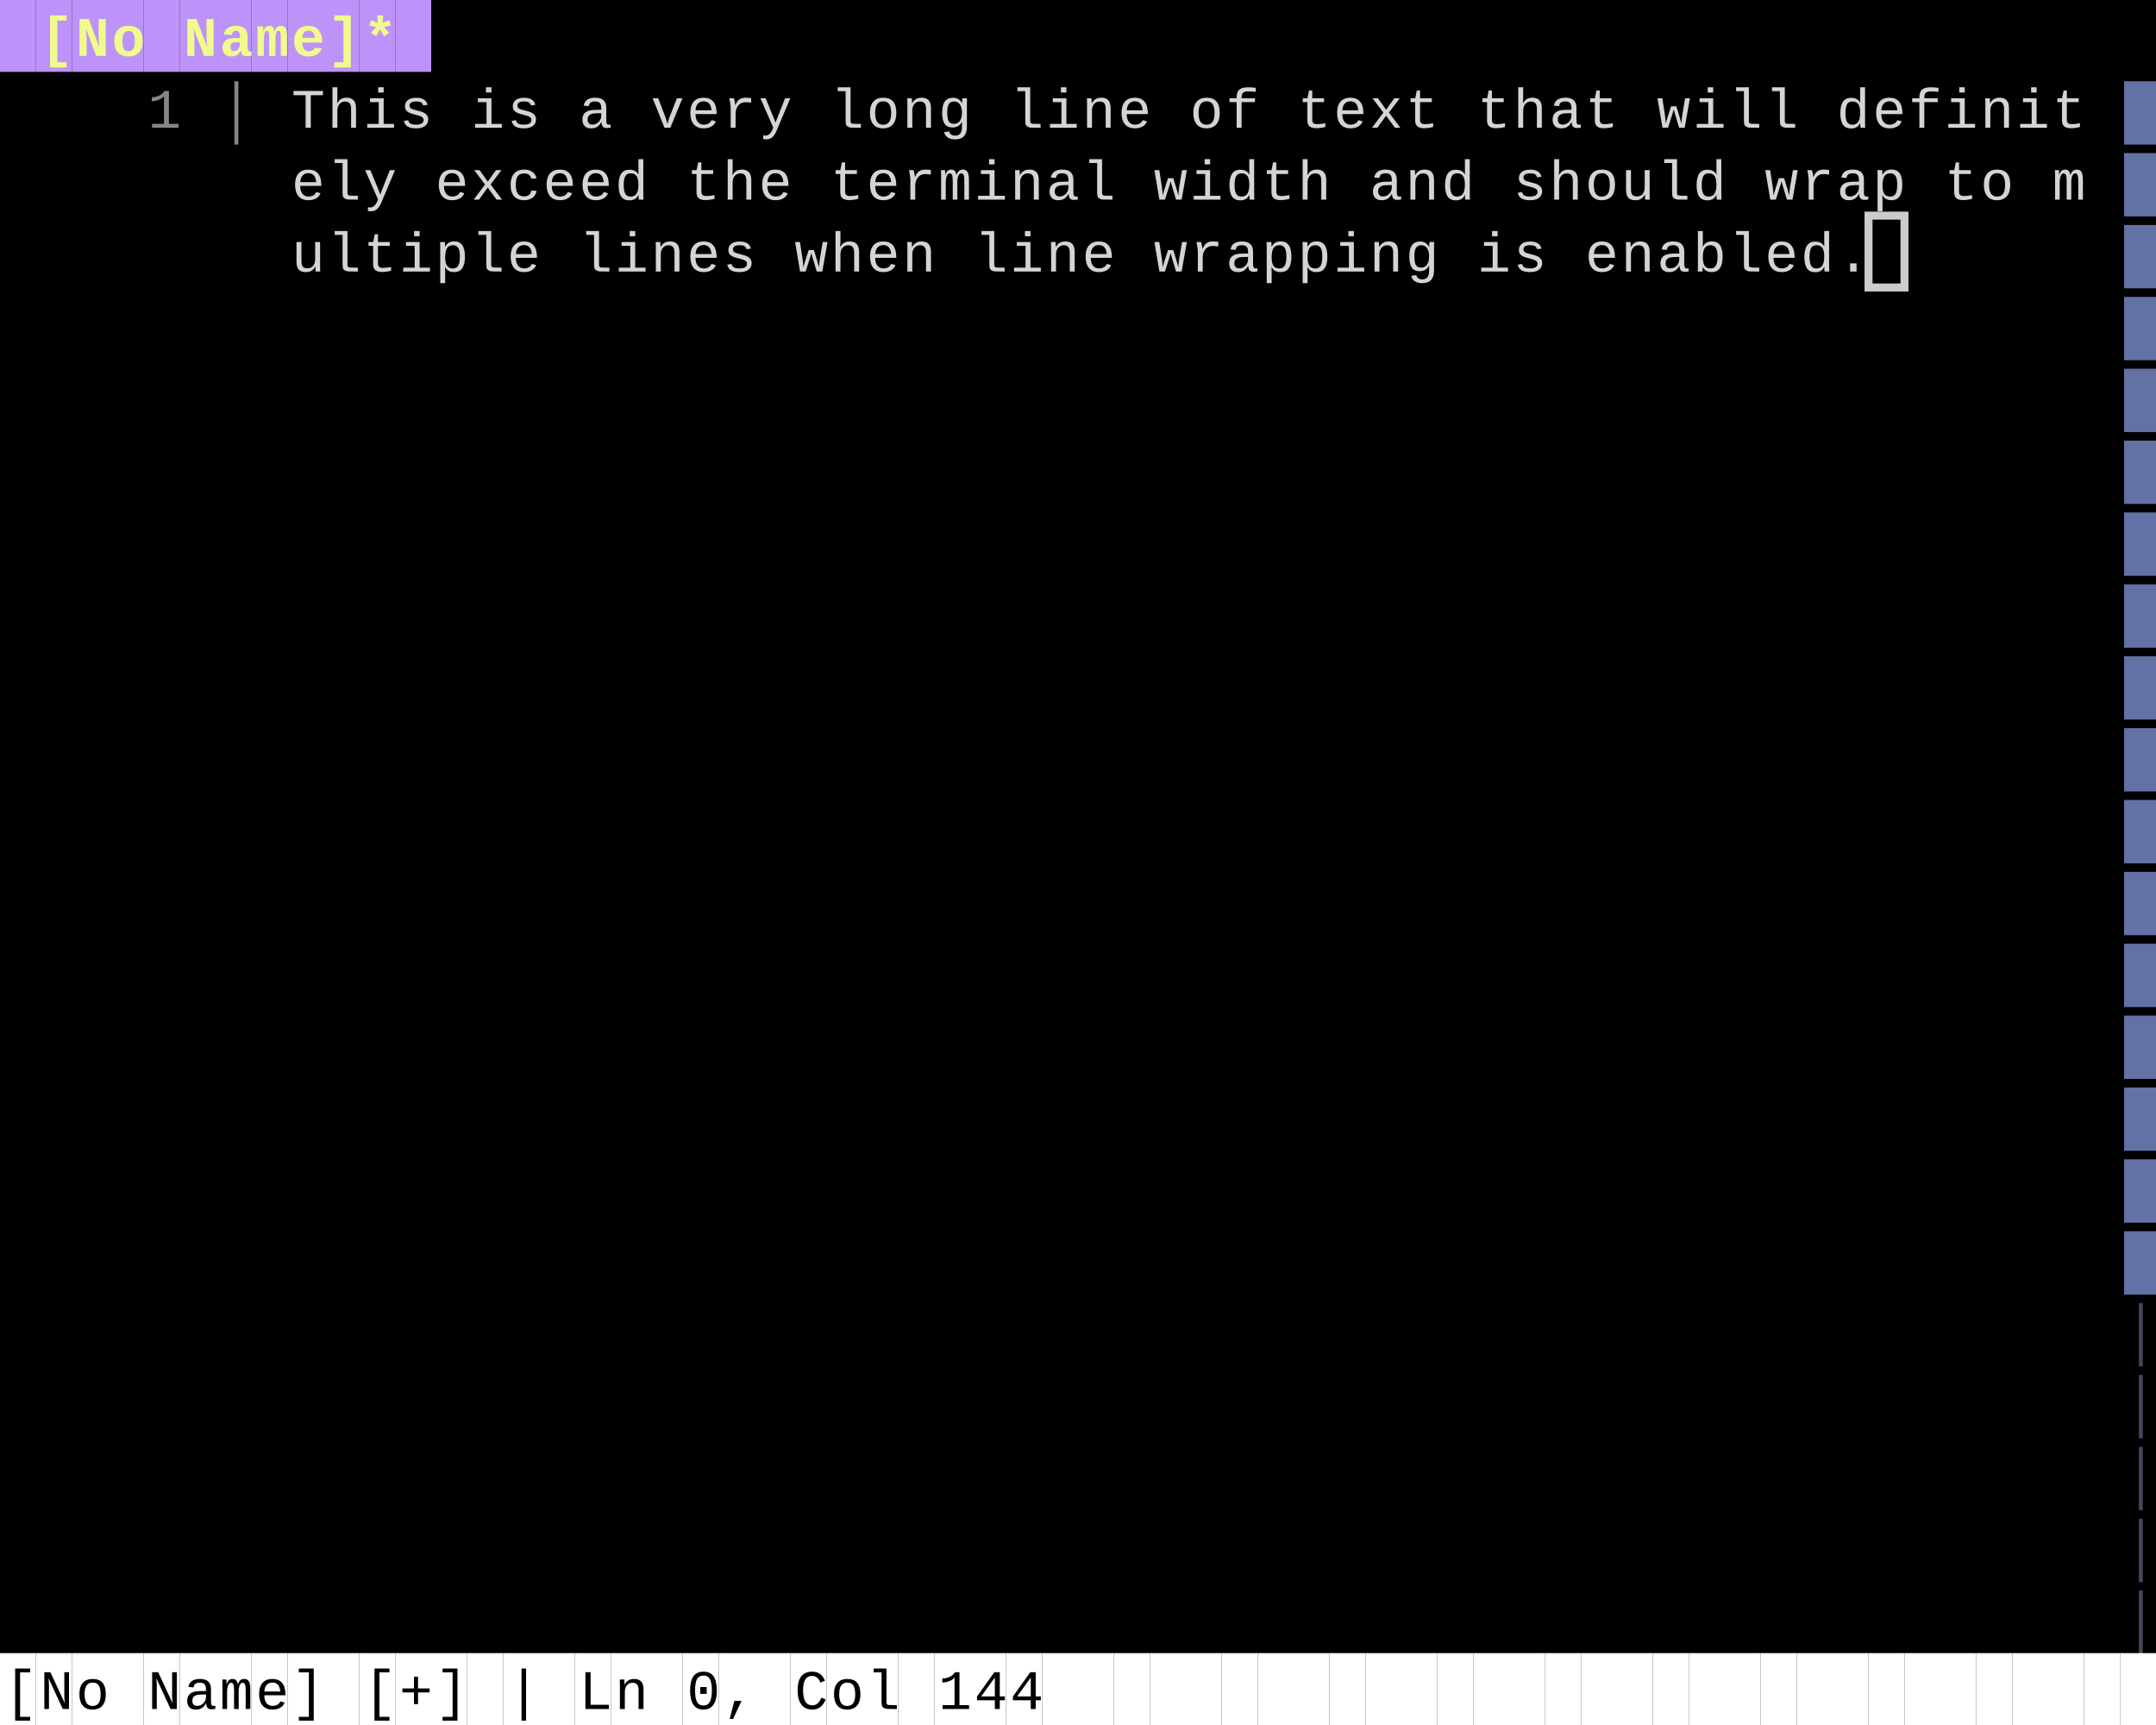
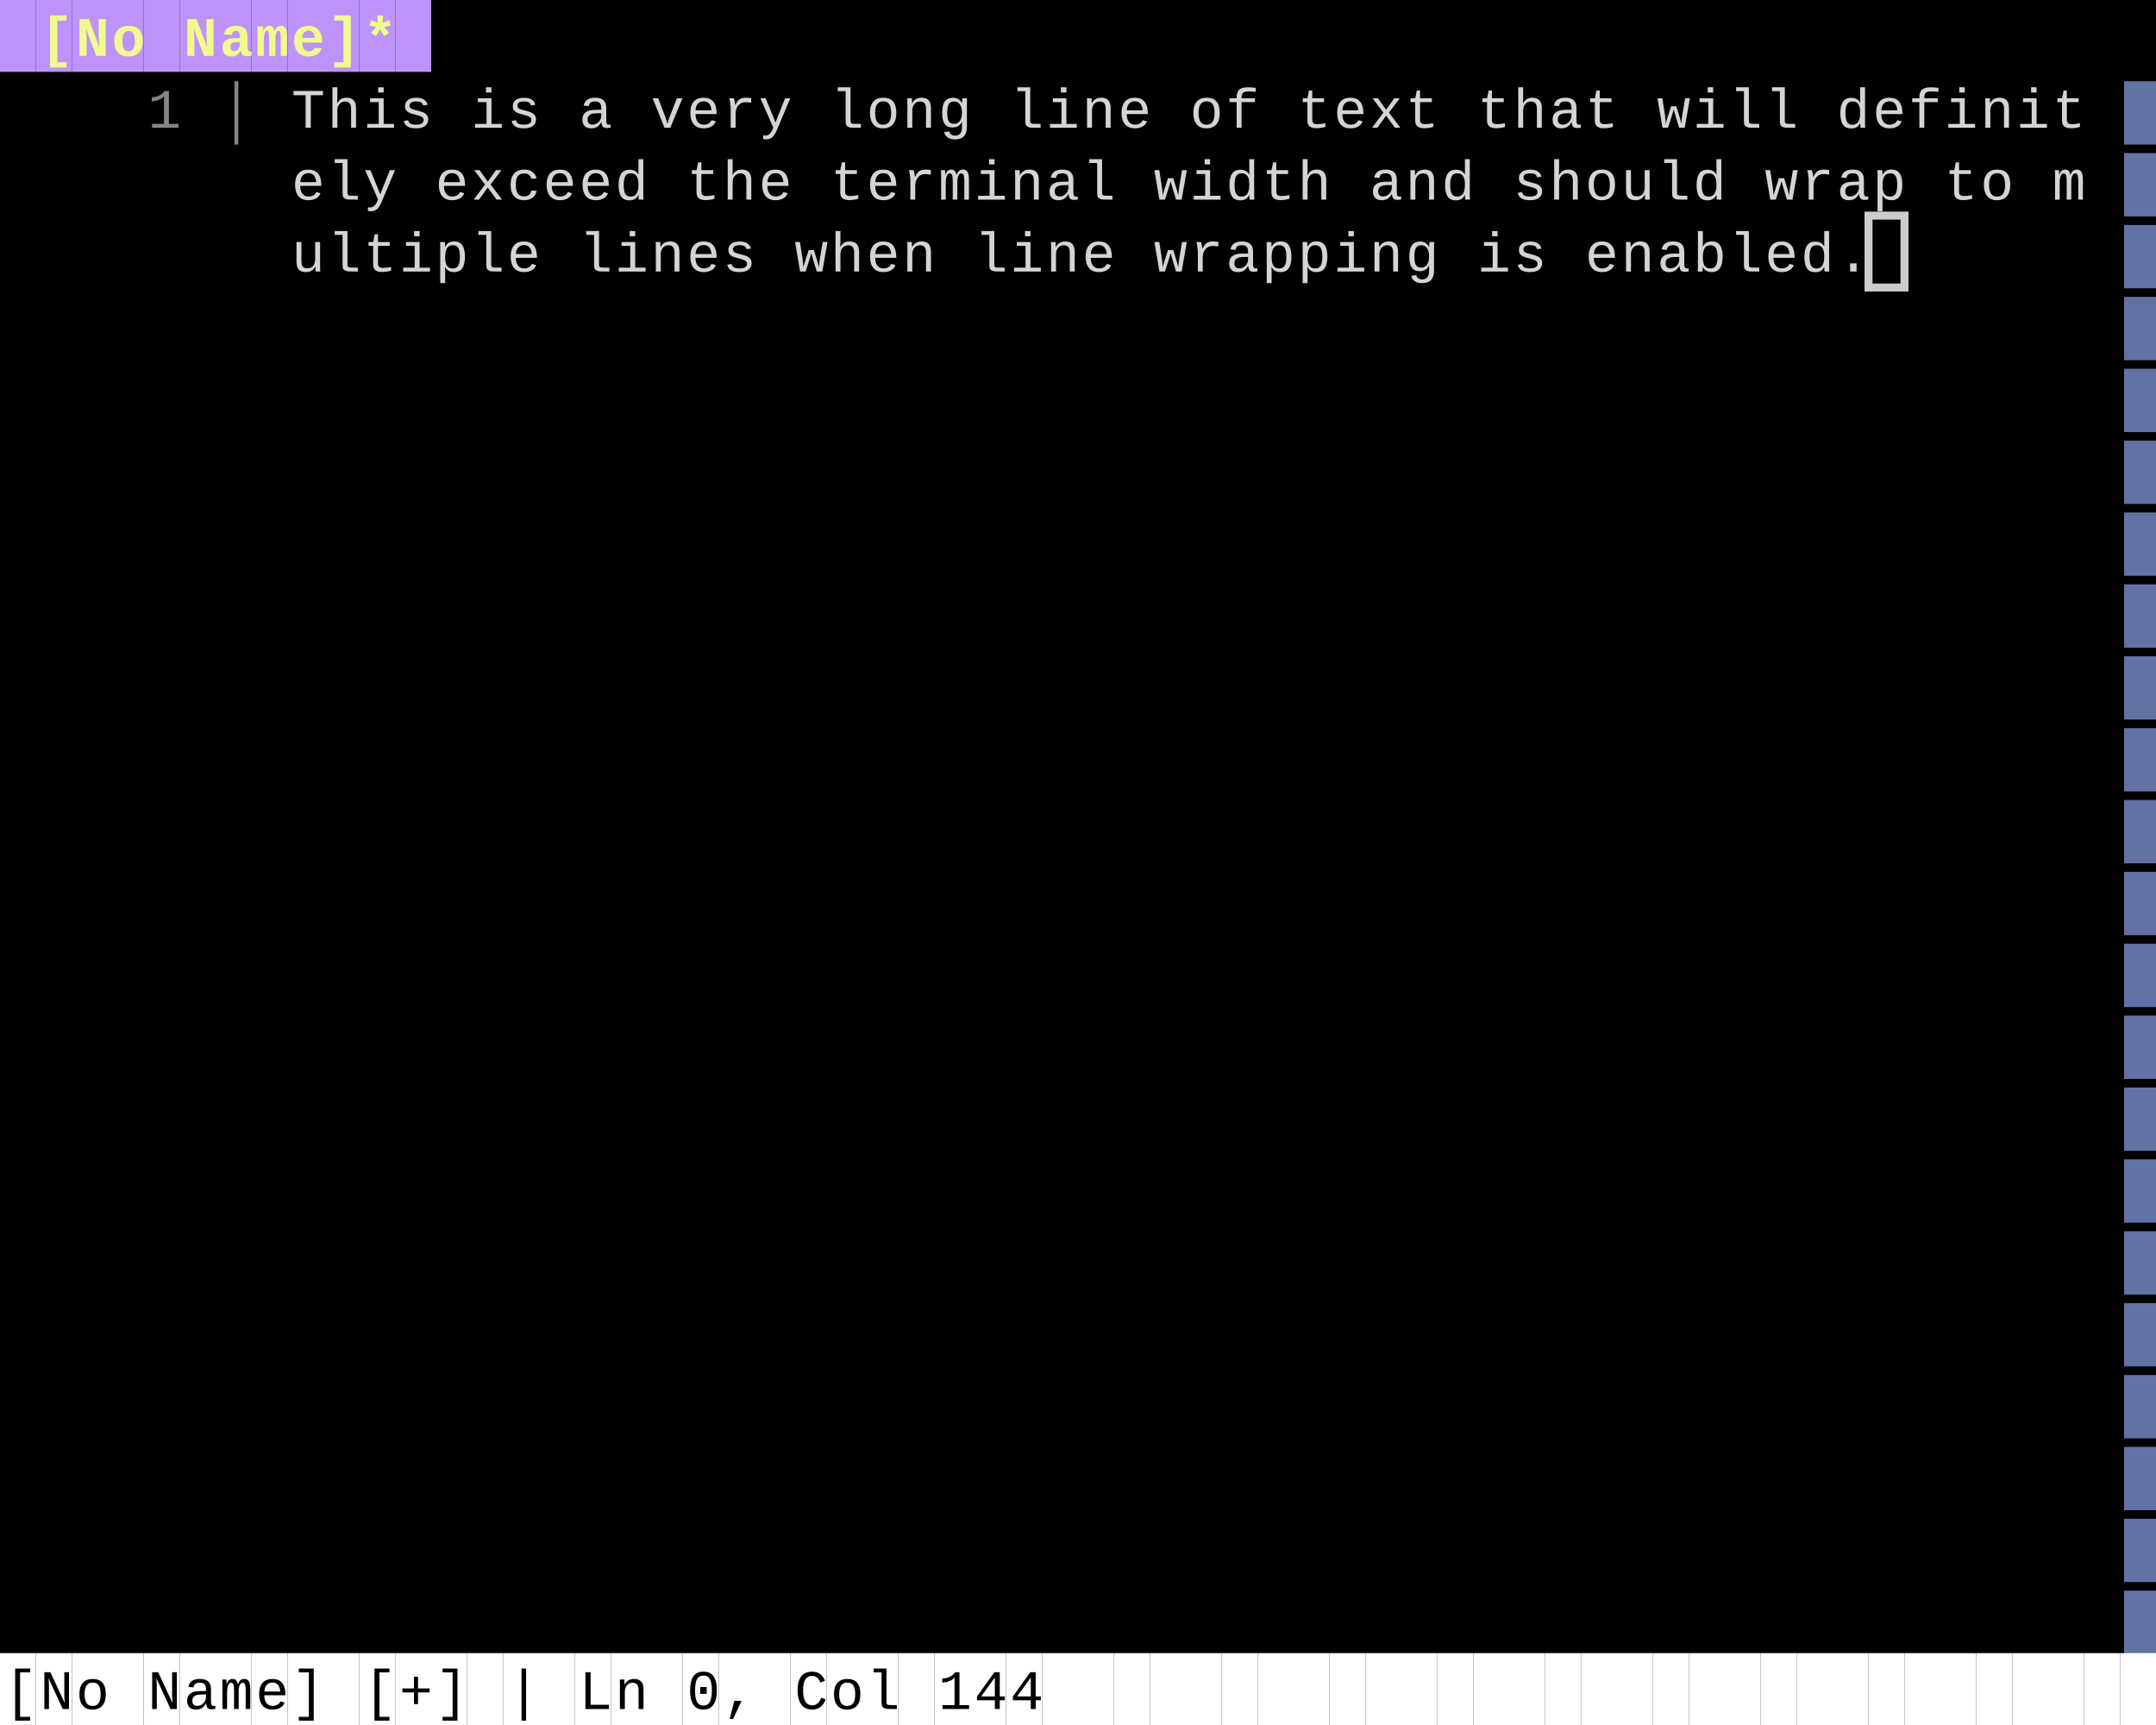
<svg xmlns="http://www.w3.org/2000/svg" width="540" height="432" viewBox="0 0 540 432">
  <style>
    .terminal { font-family: 'Courier New', 'Consolas', monospace; font-size: 14px; white-space: pre; }
</style>
  <rect width="100%" height="100%" fill="#000000" />
  <rect x="0" y="0" width="9" height="18" fill="#bd93f9" />
  <rect x="9" y="0" width="9" height="18" fill="#bd93f9" />
  <text x="10" y="14" fill="#f1fa8c" class="terminal" style="font-weight:bold;">[</text>
  <rect x="18" y="0" width="9" height="18" fill="#bd93f9" />
  <text x="19" y="14" fill="#f1fa8c" class="terminal" style="font-weight:bold;">N</text>
  <rect x="27" y="0" width="9" height="18" fill="#bd93f9" />
  <text x="28" y="14" fill="#f1fa8c" class="terminal" style="font-weight:bold;">o</text>
  <rect x="36" y="0" width="9" height="18" fill="#bd93f9" />
  <rect x="45" y="0" width="9" height="18" fill="#bd93f9" />
  <text x="46" y="14" fill="#f1fa8c" class="terminal" style="font-weight:bold;">N</text>
  <rect x="54" y="0" width="9" height="18" fill="#bd93f9" />
  <text x="55" y="14" fill="#f1fa8c" class="terminal" style="font-weight:bold;">a</text>
  <rect x="63" y="0" width="9" height="18" fill="#bd93f9" />
  <text x="64" y="14" fill="#f1fa8c" class="terminal" style="font-weight:bold;">m</text>
  <rect x="72" y="0" width="9" height="18" fill="#bd93f9" />
  <text x="73" y="14" fill="#f1fa8c" class="terminal" style="font-weight:bold;">e</text>
  <rect x="81" y="0" width="9" height="18" fill="#bd93f9" />
  <text x="82" y="14" fill="#f1fa8c" class="terminal" style="font-weight:bold;">]</text>
  <rect x="90" y="0" width="9" height="18" fill="#bd93f9" />
  <text x="91" y="14" fill="#f1fa8c" class="terminal" style="font-weight:bold;">*</text>
  <rect x="99" y="0" width="9" height="18" fill="#bd93f9" />
  <text x="37" y="32" fill="#858585" class="terminal" style="">1</text>
  <text x="55" y="32" fill="#858585" class="terminal" style="">│</text>
  <text x="73" y="32" fill="#d4d4d4" class="terminal" style="">T</text>
  <text x="82" y="32" fill="#d4d4d4" class="terminal" style="">h</text>
  <text x="91" y="32" fill="#d4d4d4" class="terminal" style="">i</text>
  <text x="100" y="32" fill="#d4d4d4" class="terminal" style="">s</text>
  <text x="118" y="32" fill="#d4d4d4" class="terminal" style="">i</text>
  <text x="127" y="32" fill="#d4d4d4" class="terminal" style="">s</text>
  <text x="145" y="32" fill="#d4d4d4" class="terminal" style="">a</text>
  <text x="163" y="32" fill="#d4d4d4" class="terminal" style="">v</text>
  <text x="172" y="32" fill="#d4d4d4" class="terminal" style="">e</text>
  <text x="181" y="32" fill="#d4d4d4" class="terminal" style="">r</text>
  <text x="190" y="32" fill="#d4d4d4" class="terminal" style="">y</text>
  <text x="208" y="32" fill="#d4d4d4" class="terminal" style="">l</text>
  <text x="217" y="32" fill="#d4d4d4" class="terminal" style="">o</text>
  <text x="226" y="32" fill="#d4d4d4" class="terminal" style="">n</text>
  <text x="235" y="32" fill="#d4d4d4" class="terminal" style="">g</text>
  <text x="253" y="32" fill="#d4d4d4" class="terminal" style="">l</text>
  <text x="262" y="32" fill="#d4d4d4" class="terminal" style="">i</text>
  <text x="271" y="32" fill="#d4d4d4" class="terminal" style="">n</text>
  <text x="280" y="32" fill="#d4d4d4" class="terminal" style="">e</text>
  <text x="298" y="32" fill="#d4d4d4" class="terminal" style="">o</text>
  <text x="307" y="32" fill="#d4d4d4" class="terminal" style="">f</text>
  <text x="325" y="32" fill="#d4d4d4" class="terminal" style="">t</text>
  <text x="334" y="32" fill="#d4d4d4" class="terminal" style="">e</text>
  <text x="343" y="32" fill="#d4d4d4" class="terminal" style="">x</text>
  <text x="352" y="32" fill="#d4d4d4" class="terminal" style="">t</text>
  <text x="370" y="32" fill="#d4d4d4" class="terminal" style="">t</text>
  <text x="379" y="32" fill="#d4d4d4" class="terminal" style="">h</text>
  <text x="388" y="32" fill="#d4d4d4" class="terminal" style="">a</text>
  <text x="397" y="32" fill="#d4d4d4" class="terminal" style="">t</text>
  <text x="415" y="32" fill="#d4d4d4" class="terminal" style="">w</text>
  <text x="424" y="32" fill="#d4d4d4" class="terminal" style="">i</text>
  <text x="433" y="32" fill="#d4d4d4" class="terminal" style="">l</text>
  <text x="442" y="32" fill="#d4d4d4" class="terminal" style="">l</text>
  <text x="460" y="32" fill="#d4d4d4" class="terminal" style="">d</text>
  <text x="469" y="32" fill="#d4d4d4" class="terminal" style="">e</text>
  <text x="478" y="32" fill="#d4d4d4" class="terminal" style="">f</text>
  <text x="487" y="32" fill="#d4d4d4" class="terminal" style="">i</text>
  <text x="496" y="32" fill="#d4d4d4" class="terminal" style="">n</text>
  <text x="505" y="32" fill="#d4d4d4" class="terminal" style="">i</text>
  <text x="514" y="32" fill="#d4d4d4" class="terminal" style="">t</text>
  <text x="532" y="32" fill="#6272a4" class="terminal" style="">█</text>
  <text x="73" y="50" fill="#d4d4d4" class="terminal" style="">e</text>
  <text x="82" y="50" fill="#d4d4d4" class="terminal" style="">l</text>
  <text x="91" y="50" fill="#d4d4d4" class="terminal" style="">y</text>
  <text x="109" y="50" fill="#d4d4d4" class="terminal" style="">e</text>
  <text x="118" y="50" fill="#d4d4d4" class="terminal" style="">x</text>
  <text x="127" y="50" fill="#d4d4d4" class="terminal" style="">c</text>
  <text x="136" y="50" fill="#d4d4d4" class="terminal" style="">e</text>
  <text x="145" y="50" fill="#d4d4d4" class="terminal" style="">e</text>
  <text x="154" y="50" fill="#d4d4d4" class="terminal" style="">d</text>
  <text x="172" y="50" fill="#d4d4d4" class="terminal" style="">t</text>
  <text x="181" y="50" fill="#d4d4d4" class="terminal" style="">h</text>
  <text x="190" y="50" fill="#d4d4d4" class="terminal" style="">e</text>
  <text x="208" y="50" fill="#d4d4d4" class="terminal" style="">t</text>
  <text x="217" y="50" fill="#d4d4d4" class="terminal" style="">e</text>
  <text x="226" y="50" fill="#d4d4d4" class="terminal" style="">r</text>
  <text x="235" y="50" fill="#d4d4d4" class="terminal" style="">m</text>
  <text x="244" y="50" fill="#d4d4d4" class="terminal" style="">i</text>
  <text x="253" y="50" fill="#d4d4d4" class="terminal" style="">n</text>
  <text x="262" y="50" fill="#d4d4d4" class="terminal" style="">a</text>
  <text x="271" y="50" fill="#d4d4d4" class="terminal" style="">l</text>
  <text x="289" y="50" fill="#d4d4d4" class="terminal" style="">w</text>
  <text x="298" y="50" fill="#d4d4d4" class="terminal" style="">i</text>
  <text x="307" y="50" fill="#d4d4d4" class="terminal" style="">d</text>
  <text x="316" y="50" fill="#d4d4d4" class="terminal" style="">t</text>
  <text x="325" y="50" fill="#d4d4d4" class="terminal" style="">h</text>
  <text x="343" y="50" fill="#d4d4d4" class="terminal" style="">a</text>
  <text x="352" y="50" fill="#d4d4d4" class="terminal" style="">n</text>
  <text x="361" y="50" fill="#d4d4d4" class="terminal" style="">d</text>
  <text x="379" y="50" fill="#d4d4d4" class="terminal" style="">s</text>
  <text x="388" y="50" fill="#d4d4d4" class="terminal" style="">h</text>
  <text x="397" y="50" fill="#d4d4d4" class="terminal" style="">o</text>
  <text x="406" y="50" fill="#d4d4d4" class="terminal" style="">u</text>
  <text x="415" y="50" fill="#d4d4d4" class="terminal" style="">l</text>
  <text x="424" y="50" fill="#d4d4d4" class="terminal" style="">d</text>
  <text x="442" y="50" fill="#d4d4d4" class="terminal" style="">w</text>
  <text x="451" y="50" fill="#d4d4d4" class="terminal" style="">r</text>
  <text x="460" y="50" fill="#d4d4d4" class="terminal" style="">a</text>
  <text x="469" y="50" fill="#d4d4d4" class="terminal" style="">p</text>
  <text x="487" y="50" fill="#d4d4d4" class="terminal" style="">t</text>
  <text x="496" y="50" fill="#d4d4d4" class="terminal" style="">o</text>
  <text x="514" y="50" fill="#d4d4d4" class="terminal" style="">m</text>
  <text x="532" y="50" fill="#6272a4" class="terminal" style="">█</text>
  <text x="73" y="68" fill="#d4d4d4" class="terminal" style="">u</text>
  <text x="82" y="68" fill="#d4d4d4" class="terminal" style="">l</text>
  <text x="91" y="68" fill="#d4d4d4" class="terminal" style="">t</text>
  <text x="100" y="68" fill="#d4d4d4" class="terminal" style="">i</text>
  <text x="109" y="68" fill="#d4d4d4" class="terminal" style="">p</text>
  <text x="118" y="68" fill="#d4d4d4" class="terminal" style="">l</text>
  <text x="127" y="68" fill="#d4d4d4" class="terminal" style="">e</text>
  <text x="145" y="68" fill="#d4d4d4" class="terminal" style="">l</text>
  <text x="154" y="68" fill="#d4d4d4" class="terminal" style="">i</text>
  <text x="163" y="68" fill="#d4d4d4" class="terminal" style="">n</text>
  <text x="172" y="68" fill="#d4d4d4" class="terminal" style="">e</text>
  <text x="181" y="68" fill="#d4d4d4" class="terminal" style="">s</text>
  <text x="199" y="68" fill="#d4d4d4" class="terminal" style="">w</text>
  <text x="208" y="68" fill="#d4d4d4" class="terminal" style="">h</text>
  <text x="217" y="68" fill="#d4d4d4" class="terminal" style="">e</text>
  <text x="226" y="68" fill="#d4d4d4" class="terminal" style="">n</text>
  <text x="244" y="68" fill="#d4d4d4" class="terminal" style="">l</text>
  <text x="253" y="68" fill="#d4d4d4" class="terminal" style="">i</text>
  <text x="262" y="68" fill="#d4d4d4" class="terminal" style="">n</text>
  <text x="271" y="68" fill="#d4d4d4" class="terminal" style="">e</text>
  <text x="289" y="68" fill="#d4d4d4" class="terminal" style="">w</text>
  <text x="298" y="68" fill="#d4d4d4" class="terminal" style="">r</text>
  <text x="307" y="68" fill="#d4d4d4" class="terminal" style="">a</text>
  <text x="316" y="68" fill="#d4d4d4" class="terminal" style="">p</text>
  <text x="325" y="68" fill="#d4d4d4" class="terminal" style="">p</text>
  <text x="334" y="68" fill="#d4d4d4" class="terminal" style="">i</text>
  <text x="343" y="68" fill="#d4d4d4" class="terminal" style="">n</text>
  <text x="352" y="68" fill="#d4d4d4" class="terminal" style="">g</text>
  <text x="370" y="68" fill="#d4d4d4" class="terminal" style="">i</text>
  <text x="379" y="68" fill="#d4d4d4" class="terminal" style="">s</text>
  <text x="397" y="68" fill="#d4d4d4" class="terminal" style="">e</text>
  <text x="406" y="68" fill="#d4d4d4" class="terminal" style="">n</text>
  <text x="415" y="68" fill="#d4d4d4" class="terminal" style="">a</text>
  <text x="424" y="68" fill="#d4d4d4" class="terminal" style="">b</text>
  <text x="433" y="68" fill="#d4d4d4" class="terminal" style="">l</text>
  <text x="442" y="68" fill="#d4d4d4" class="terminal" style="">e</text>
  <text x="451" y="68" fill="#d4d4d4" class="terminal" style="">d</text>
  <text x="460" y="68" fill="#d4d4d4" class="terminal" style="">.</text>
  <text x="532" y="68" fill="#6272a4" class="terminal" style="">█</text>
  <text x="532" y="86" fill="#6272a4" class="terminal" style="">█</text>
  <text x="532" y="104" fill="#6272a4" class="terminal" style="">█</text>
  <text x="532" y="122" fill="#6272a4" class="terminal" style="">█</text>
  <text x="532" y="140" fill="#6272a4" class="terminal" style="">█</text>
  <text x="532" y="158" fill="#6272a4" class="terminal" style="">█</text>
  <text x="532" y="176" fill="#6272a4" class="terminal" style="">█</text>
  <text x="532" y="194" fill="#6272a4" class="terminal" style="">█</text>
  <text x="532" y="212" fill="#6272a4" class="terminal" style="">█</text>
  <text x="532" y="230" fill="#6272a4" class="terminal" style="">█</text>
  <text x="532" y="248" fill="#6272a4" class="terminal" style="">█</text>
  <text x="532" y="266" fill="#6272a4" class="terminal" style="">█</text>
  <text x="532" y="284" fill="#6272a4" class="terminal" style="">█</text>
  <text x="532" y="302" fill="#6272a4" class="terminal" style="">█</text>
  <text x="532" y="320" fill="#6272a4" class="terminal" style="">█</text>
-   <text x="532" y="338" fill="#44475a" class="terminal" style="">│</text>
-   <text x="532" y="356" fill="#44475a" class="terminal" style="">│</text>
-   <text x="532" y="374" fill="#44475a" class="terminal" style="">│</text>
-   <text x="532" y="392" fill="#44475a" class="terminal" style="">│</text>
-   <text x="532" y="410" fill="#44475a" class="terminal" style="">│</text>
+   <text x="532" y="338" fill="#6272a4" class="terminal" style="">█</text>
+   <text x="532" y="356" fill="#6272a4" class="terminal" style="">█</text>
+   <text x="532" y="374" fill="#6272a4" class="terminal" style="">█</text>
+   <text x="532" y="392" fill="#6272a4" class="terminal" style="">█</text>
+   <text x="532" y="410" fill="#6272a4" class="terminal" style="">█</text>
  <rect x="0" y="414" width="9" height="18" fill="#ffffff" />
  <text x="1" y="428" fill="#000000" class="terminal" style="">[</text>
  <rect x="9" y="414" width="9" height="18" fill="#ffffff" />
  <text x="10" y="428" fill="#000000" class="terminal" style="">N</text>
  <rect x="18" y="414" width="9" height="18" fill="#ffffff" />
  <text x="19" y="428" fill="#000000" class="terminal" style="">o</text>
  <rect x="27" y="414" width="9" height="18" fill="#ffffff" />
  <rect x="36" y="414" width="9" height="18" fill="#ffffff" />
  <text x="37" y="428" fill="#000000" class="terminal" style="">N</text>
  <rect x="45" y="414" width="9" height="18" fill="#ffffff" />
  <text x="46" y="428" fill="#000000" class="terminal" style="">a</text>
  <rect x="54" y="414" width="9" height="18" fill="#ffffff" />
  <text x="55" y="428" fill="#000000" class="terminal" style="">m</text>
  <rect x="63" y="414" width="9" height="18" fill="#ffffff" />
  <text x="64" y="428" fill="#000000" class="terminal" style="">e</text>
  <rect x="72" y="414" width="9" height="18" fill="#ffffff" />
  <text x="73" y="428" fill="#000000" class="terminal" style="">]</text>
  <rect x="81" y="414" width="9" height="18" fill="#ffffff" />
  <rect x="90" y="414" width="9" height="18" fill="#ffffff" />
  <text x="91" y="428" fill="#000000" class="terminal" style="">[</text>
  <rect x="99" y="414" width="9" height="18" fill="#ffffff" />
  <text x="100" y="428" fill="#000000" class="terminal" style="">+</text>
  <rect x="108" y="414" width="9" height="18" fill="#ffffff" />
  <text x="109" y="428" fill="#000000" class="terminal" style="">]</text>
  <rect x="117" y="414" width="9" height="18" fill="#ffffff" />
  <rect x="126" y="414" width="9" height="18" fill="#ffffff" />
  <text x="127" y="428" fill="#000000" class="terminal" style="">|</text>
  <rect x="135" y="414" width="9" height="18" fill="#ffffff" />
  <rect x="144" y="414" width="9" height="18" fill="#ffffff" />
  <text x="145" y="428" fill="#000000" class="terminal" style="">L</text>
  <rect x="153" y="414" width="9" height="18" fill="#ffffff" />
  <text x="154" y="428" fill="#000000" class="terminal" style="">n</text>
  <rect x="162" y="414" width="9" height="18" fill="#ffffff" />
  <rect x="171" y="414" width="9" height="18" fill="#ffffff" />
  <text x="172" y="428" fill="#000000" class="terminal" style="">0</text>
  <rect x="180" y="414" width="9" height="18" fill="#ffffff" />
  <text x="181" y="428" fill="#000000" class="terminal" style="">,</text>
  <rect x="189" y="414" width="9" height="18" fill="#ffffff" />
  <rect x="198" y="414" width="9" height="18" fill="#ffffff" />
  <text x="199" y="428" fill="#000000" class="terminal" style="">C</text>
  <rect x="207" y="414" width="9" height="18" fill="#ffffff" />
  <text x="208" y="428" fill="#000000" class="terminal" style="">o</text>
  <rect x="216" y="414" width="9" height="18" fill="#ffffff" />
  <text x="217" y="428" fill="#000000" class="terminal" style="">l</text>
  <rect x="225" y="414" width="9" height="18" fill="#ffffff" />
  <rect x="234" y="414" width="9" height="18" fill="#ffffff" />
  <text x="235" y="428" fill="#000000" class="terminal" style="">1</text>
  <rect x="243" y="414" width="9" height="18" fill="#ffffff" />
  <text x="244" y="428" fill="#000000" class="terminal" style="">4</text>
  <rect x="252" y="414" width="9" height="18" fill="#ffffff" />
  <text x="253" y="428" fill="#000000" class="terminal" style="">4</text>
  <rect x="261" y="414" width="9" height="18" fill="#ffffff" />
  <rect x="270" y="414" width="9" height="18" fill="#ffffff" />
  <rect x="279" y="414" width="9" height="18" fill="#ffffff" />
  <rect x="288" y="414" width="9" height="18" fill="#ffffff" />
  <rect x="297" y="414" width="9" height="18" fill="#ffffff" />
  <rect x="306" y="414" width="9" height="18" fill="#ffffff" />
  <rect x="315" y="414" width="9" height="18" fill="#ffffff" />
  <rect x="324" y="414" width="9" height="18" fill="#ffffff" />
  <rect x="333" y="414" width="9" height="18" fill="#ffffff" />
  <rect x="342" y="414" width="9" height="18" fill="#ffffff" />
  <rect x="351" y="414" width="9" height="18" fill="#ffffff" />
  <rect x="360" y="414" width="9" height="18" fill="#ffffff" />
  <rect x="369" y="414" width="9" height="18" fill="#ffffff" />
  <rect x="378" y="414" width="9" height="18" fill="#ffffff" />
  <rect x="387" y="414" width="9" height="18" fill="#ffffff" />
  <rect x="396" y="414" width="9" height="18" fill="#ffffff" />
  <rect x="405" y="414" width="9" height="18" fill="#ffffff" />
  <rect x="414" y="414" width="9" height="18" fill="#ffffff" />
  <rect x="423" y="414" width="9" height="18" fill="#ffffff" />
  <rect x="432" y="414" width="9" height="18" fill="#ffffff" />
  <rect x="441" y="414" width="9" height="18" fill="#ffffff" />
  <rect x="450" y="414" width="9" height="18" fill="#ffffff" />
  <rect x="459" y="414" width="9" height="18" fill="#ffffff" />
  <rect x="468" y="414" width="9" height="18" fill="#ffffff" />
  <rect x="477" y="414" width="9" height="18" fill="#ffffff" />
  <rect x="486" y="414" width="9" height="18" fill="#ffffff" />
  <rect x="495" y="414" width="9" height="18" fill="#ffffff" />
  <rect x="504" y="414" width="9" height="18" fill="#ffffff" />
  <rect x="513" y="414" width="9" height="18" fill="#ffffff" />
  <rect x="522" y="414" width="9" height="18" fill="#ffffff" />
  <rect x="531" y="414" width="9" height="18" fill="#ffffff" />
  <rect x="468" y="54" width="9" height="18" fill="none" stroke="#ffffff" stroke-width="2" opacity="0.8" />
</svg>
